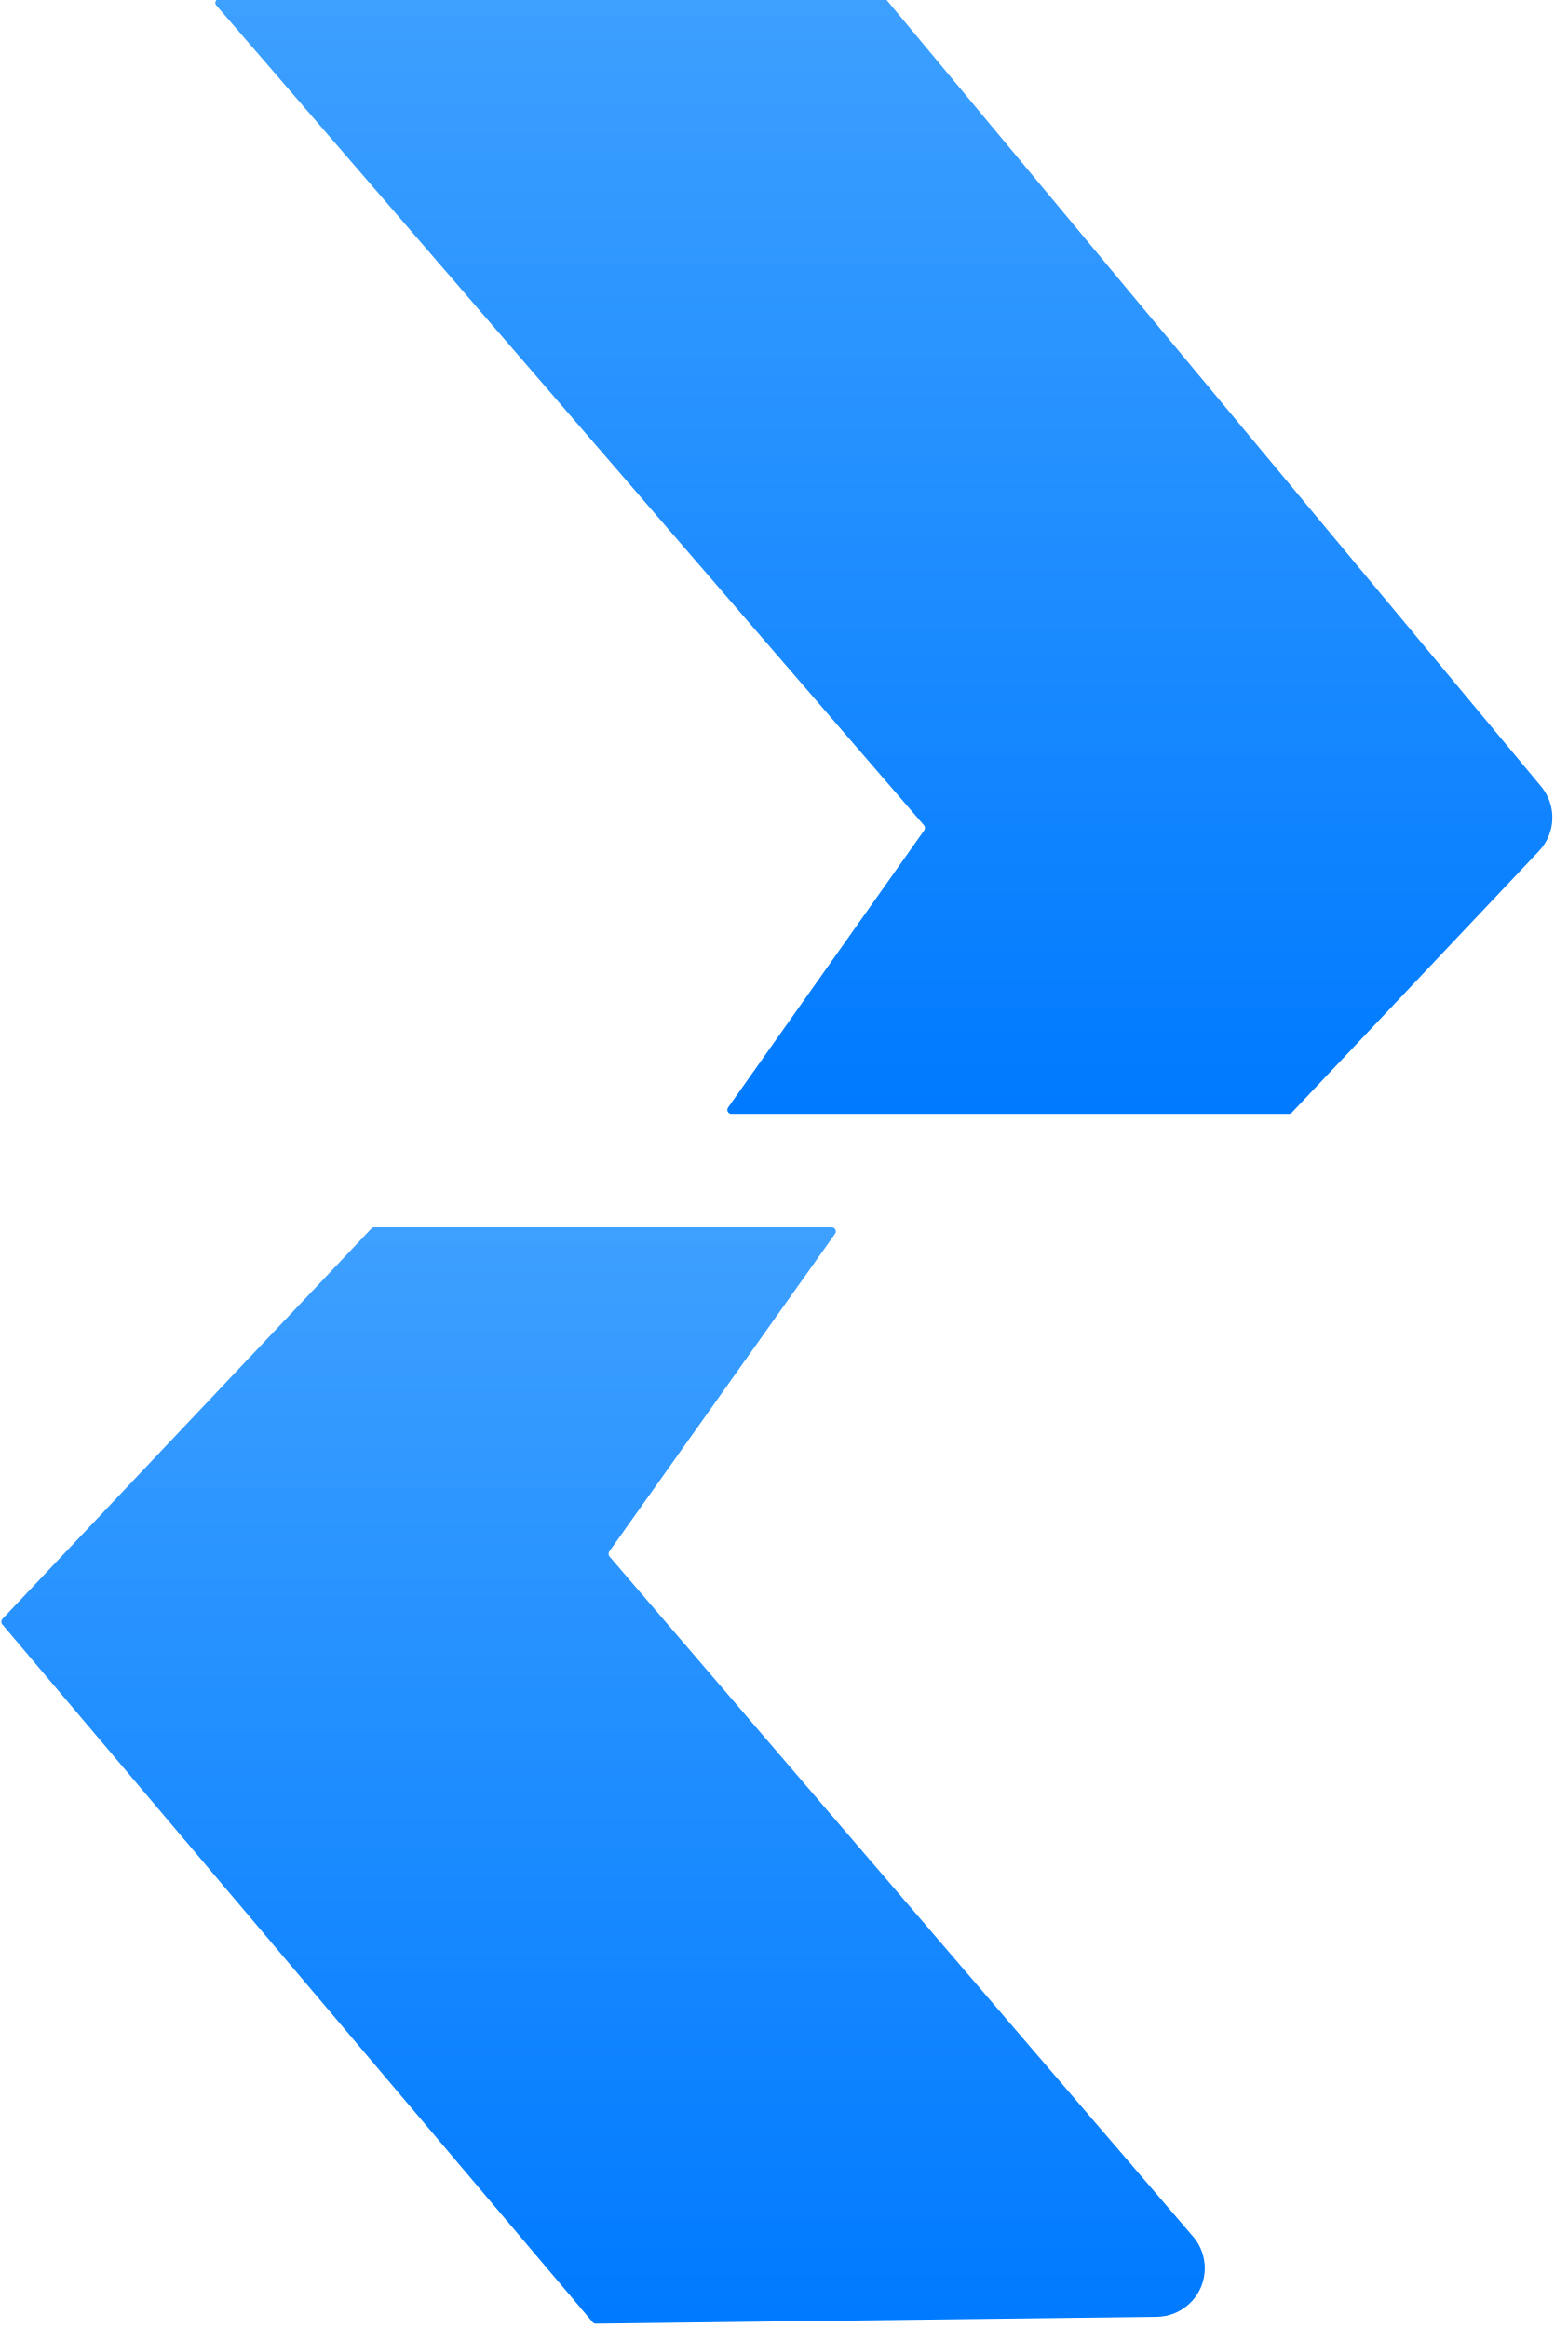
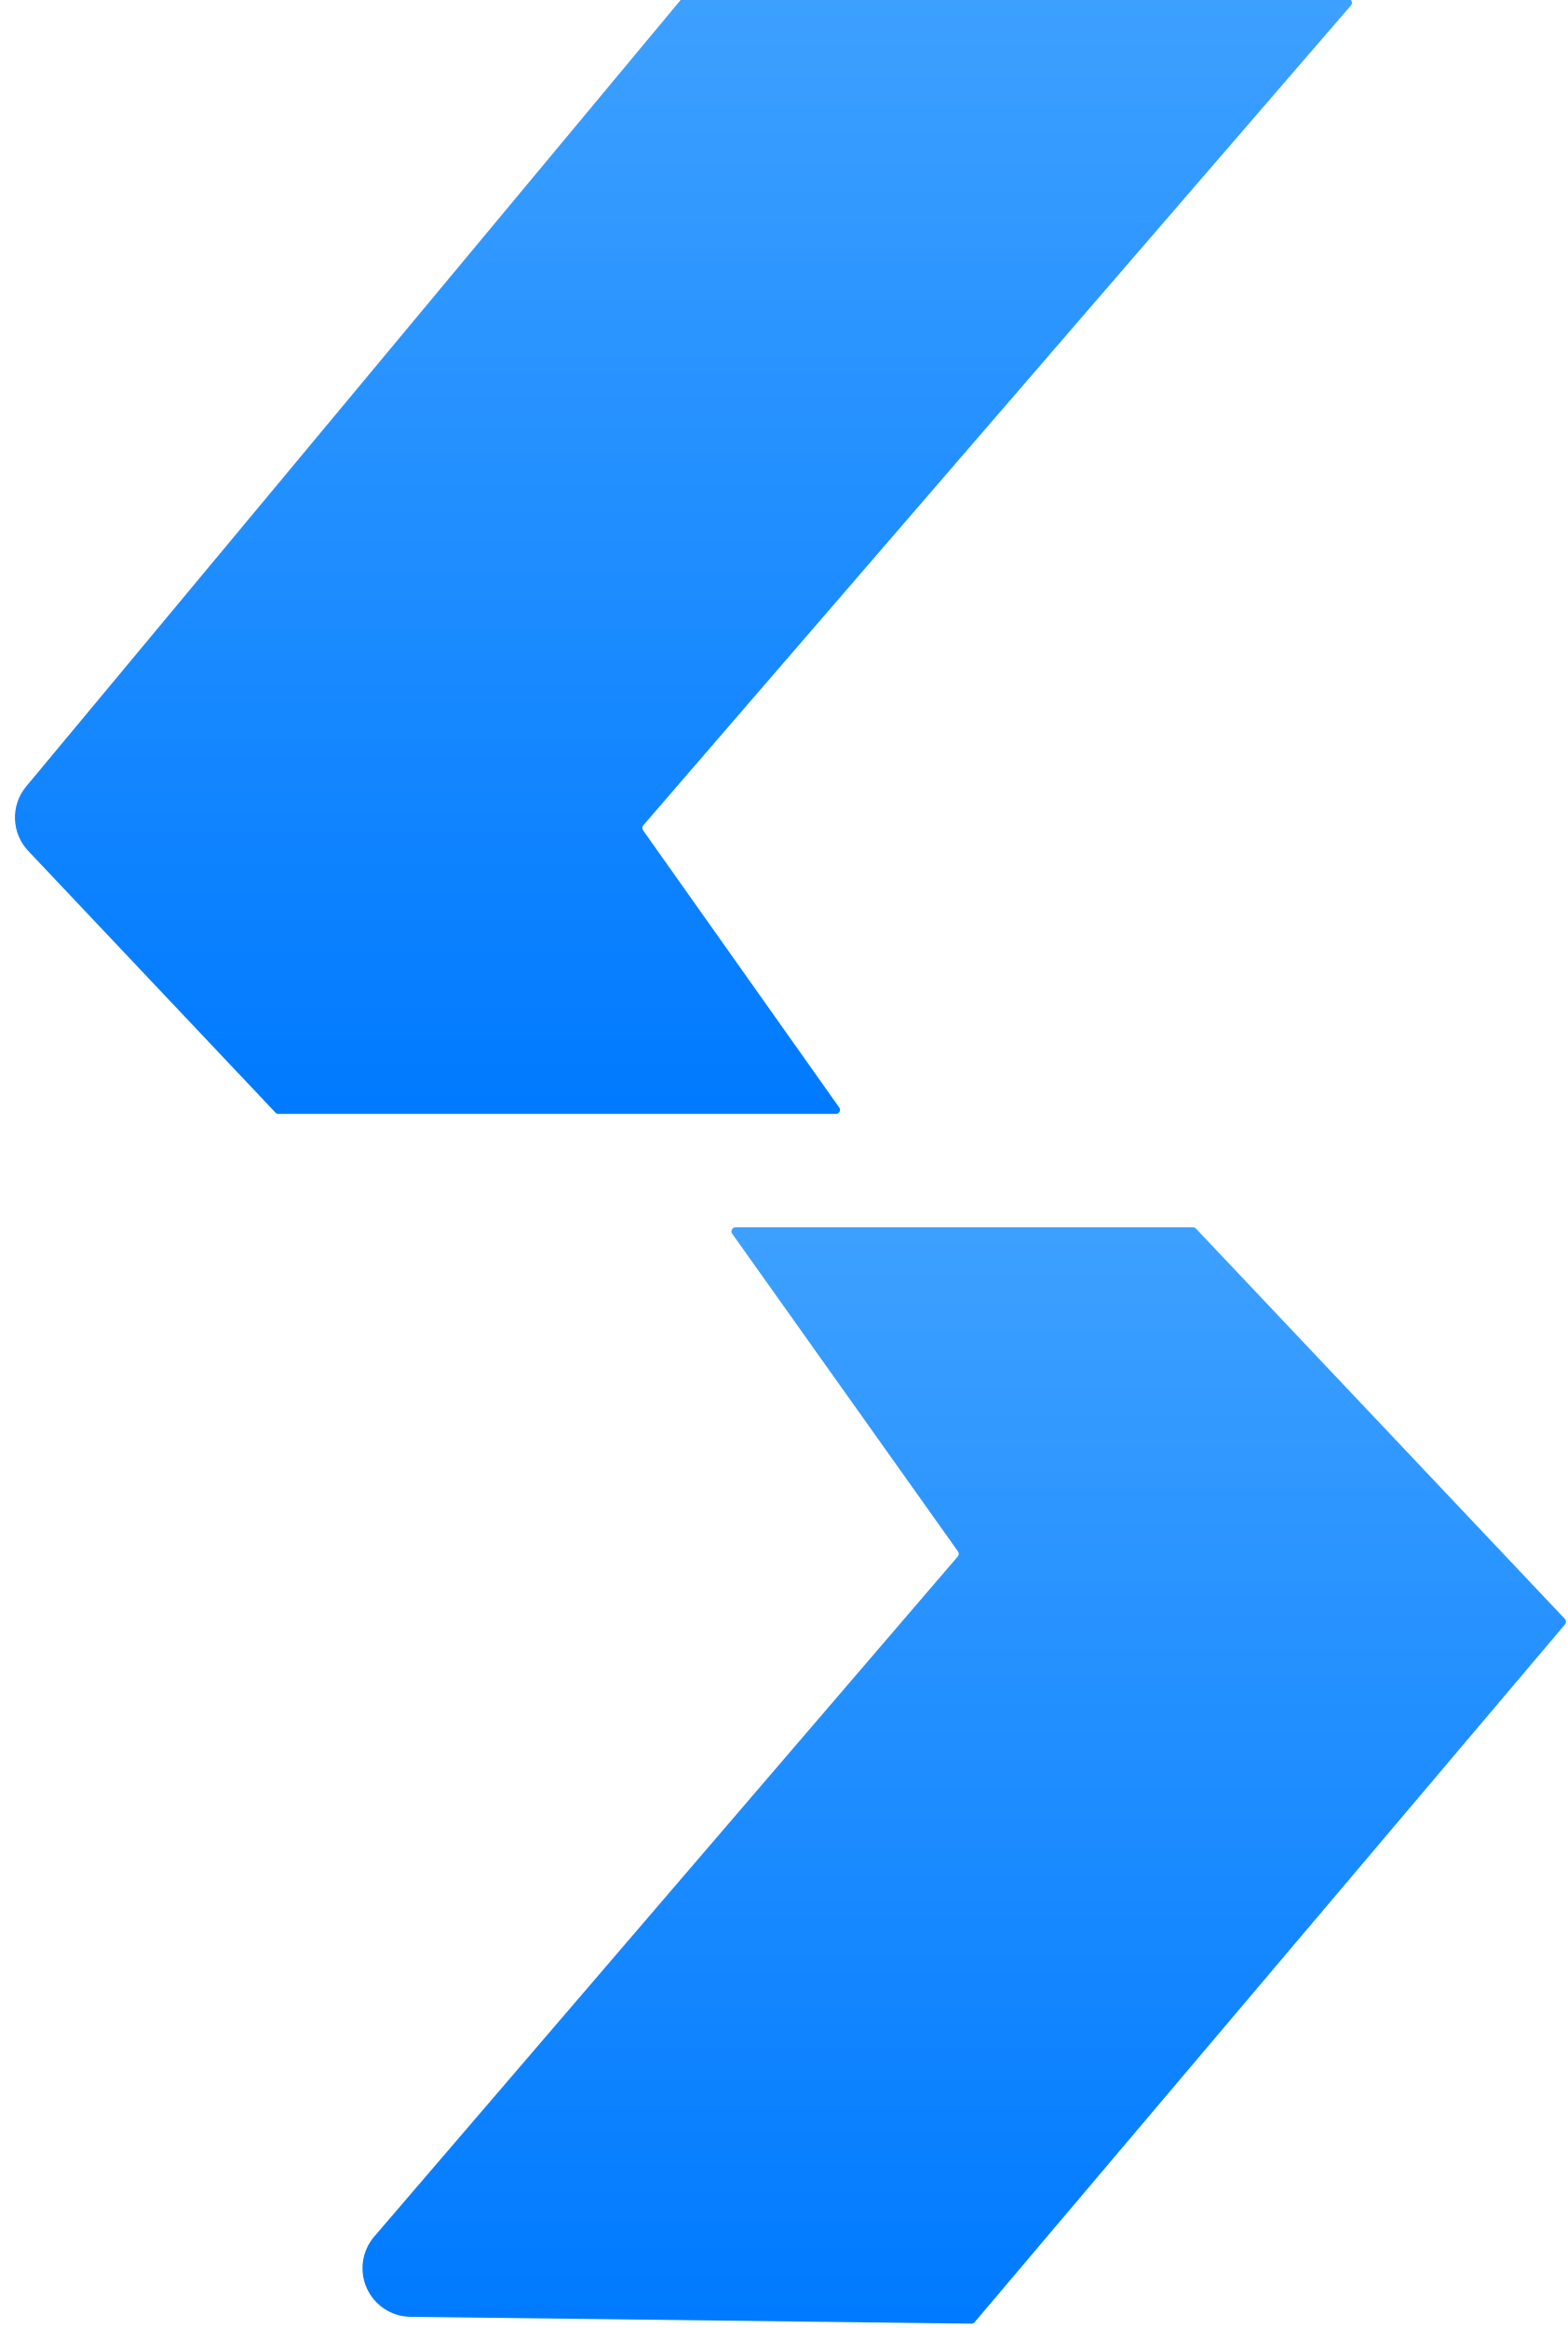
<svg xmlns="http://www.w3.org/2000/svg" viewBox="294 158 474 704" role="img" aria-label="supermux">
  <defs>
    <linearGradient id="g" x1="0" y1="0" x2="0" y2="1">
      <stop offset="0%" stop-color="#3da0ff" />
      <stop offset="100%" stop-color="#007aff" />
    </linearGradient>
  </defs>
-   <g transform="translate(357.67,157.60) scale(0.8166)">
-     <path d="M 264.233,306.112 L 2.141,2.480 A 1.50,1.50 0 0 1 3.276,0.000 L 249.297,0.000 A 1.50,1.50 0 0 1 250.450,0.540 L 492.787,291.728 A 18.00,18.00 0 0 1 492.034,315.605 L 400.444,412.530 A 1.50,1.50 0 0 1 399.354,413.000 L 192.899,413.000 A 1.50,1.50 0 0 1 191.674,410.634 L 264.322,307.958 A 1.50,1.50 0 0 0 264.233,306.112 Z" fill="url(#g)" />
-   </g>
-   <g transform="translate(293.97,529.15) scale(0.8166)">
-     <path d="M 219.543,405.460 L 0.867,147.024 A 1.50,1.50 0 0 1 0.922,145.025 L 137.556,0.470 A 1.50,1.50 0 0 1 138.646,0.000 L 308.094,0.000 A 1.50,1.50 0 0 1 309.316,2.369 L 225.679,120.044 A 1.50,1.50 0 0 0 225.764,121.890 L 441.897,373.747 A 18.00,18.00 0 0 1 428.455,403.468 L 220.707,405.991 A 1.50,1.50 0 0 1 219.543,405.460 Z" fill="url(#g)" />
+   <g data-flipped="true" transform="translate(1062 0) scale(-1 1)">
+     <g transform="translate(357.67,157.60) scale(0.8166)">
+       <path d="M 264.233,306.112 L 2.141,2.480 A 1.50,1.50 0 0 1 3.276,0.000 L 249.297,0.000 A 1.50,1.50 0 0 1 250.450,0.540 L 492.787,291.728 A 18.00,18.00 0 0 1 492.034,315.605 L 400.444,412.530 A 1.50,1.50 0 0 1 399.354,413.000 L 192.899,413.000 A 1.50,1.50 0 0 1 191.674,410.634 L 264.322,307.958 A 1.50,1.50 0 0 0 264.233,306.112 Z" fill="url(#g)" />
+     </g>
+     <g transform="translate(293.97,529.15) scale(0.8166)">
+       <path d="M 219.543,405.460 L 0.867,147.024 A 1.50,1.50 0 0 1 0.922,145.025 L 137.556,0.470 A 1.50,1.50 0 0 1 138.646,0.000 L 308.094,0.000 A 1.50,1.50 0 0 1 309.316,2.369 L 225.679,120.044 A 1.50,1.50 0 0 0 225.764,121.890 L 441.897,373.747 A 18.00,18.00 0 0 1 428.455,403.468 L 220.707,405.991 A 1.50,1.50 0 0 1 219.543,405.460 Z" fill="url(#g)" />
+     </g>
  </g>
</svg>
